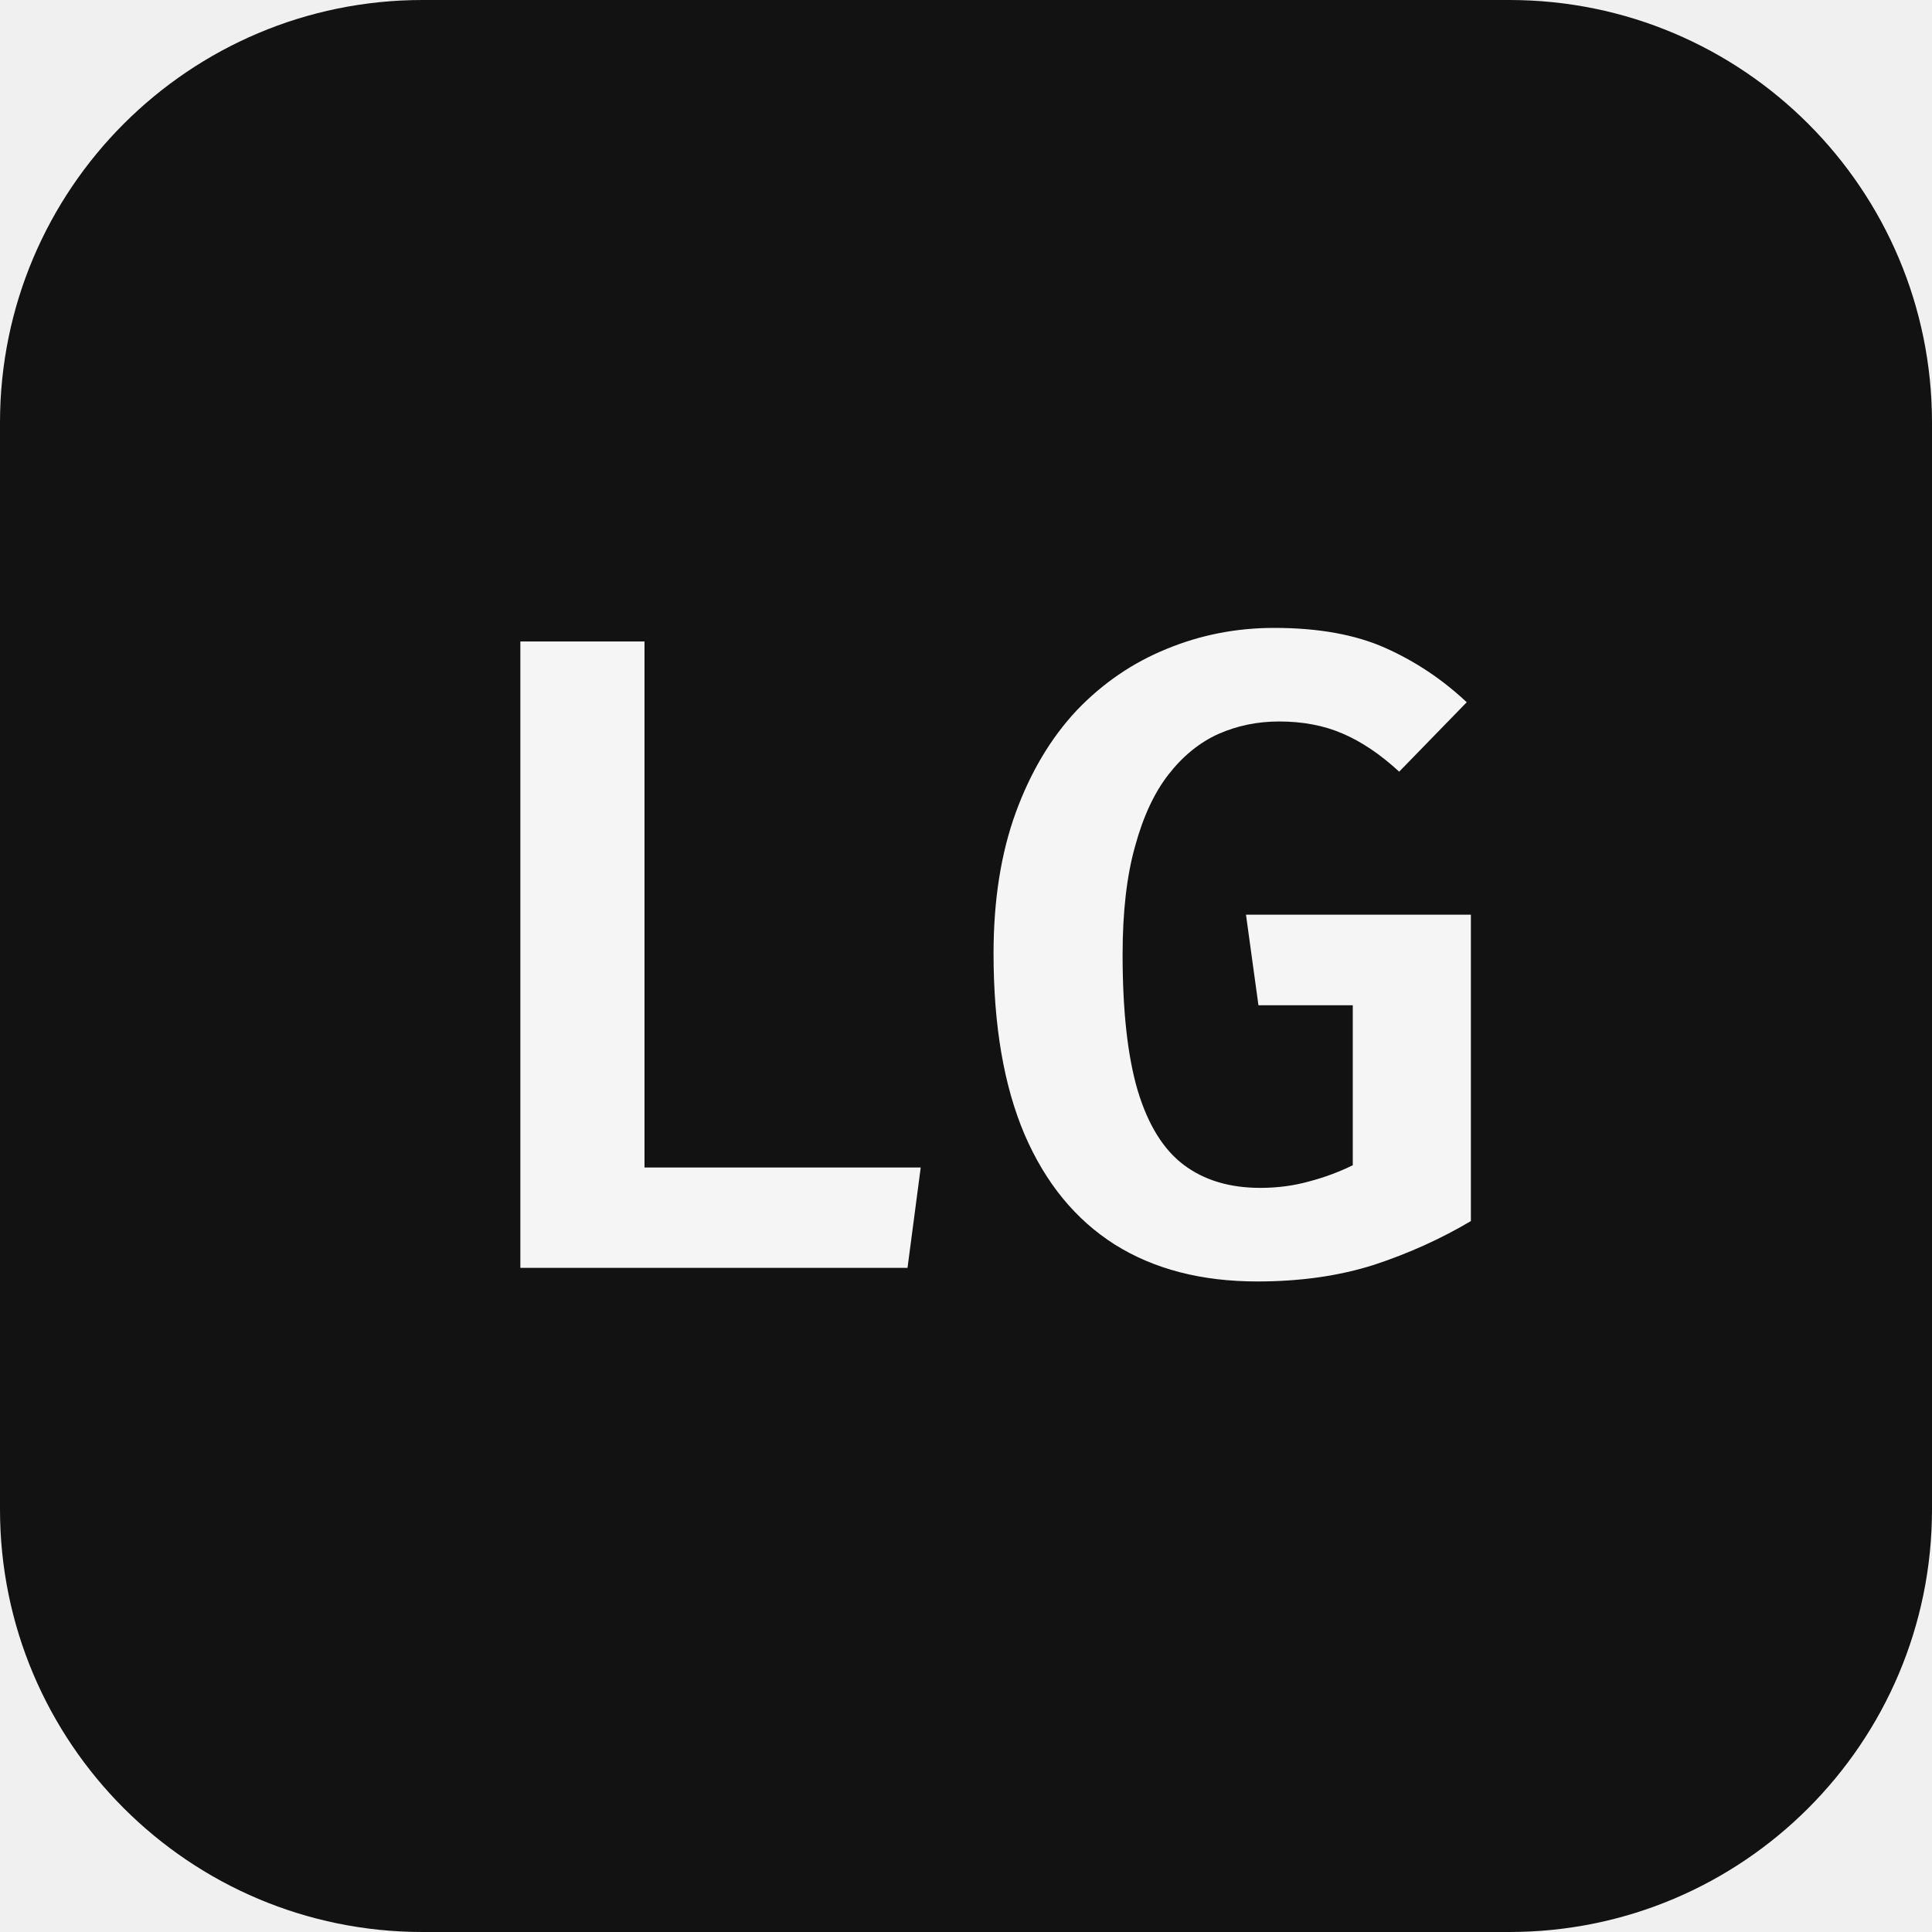
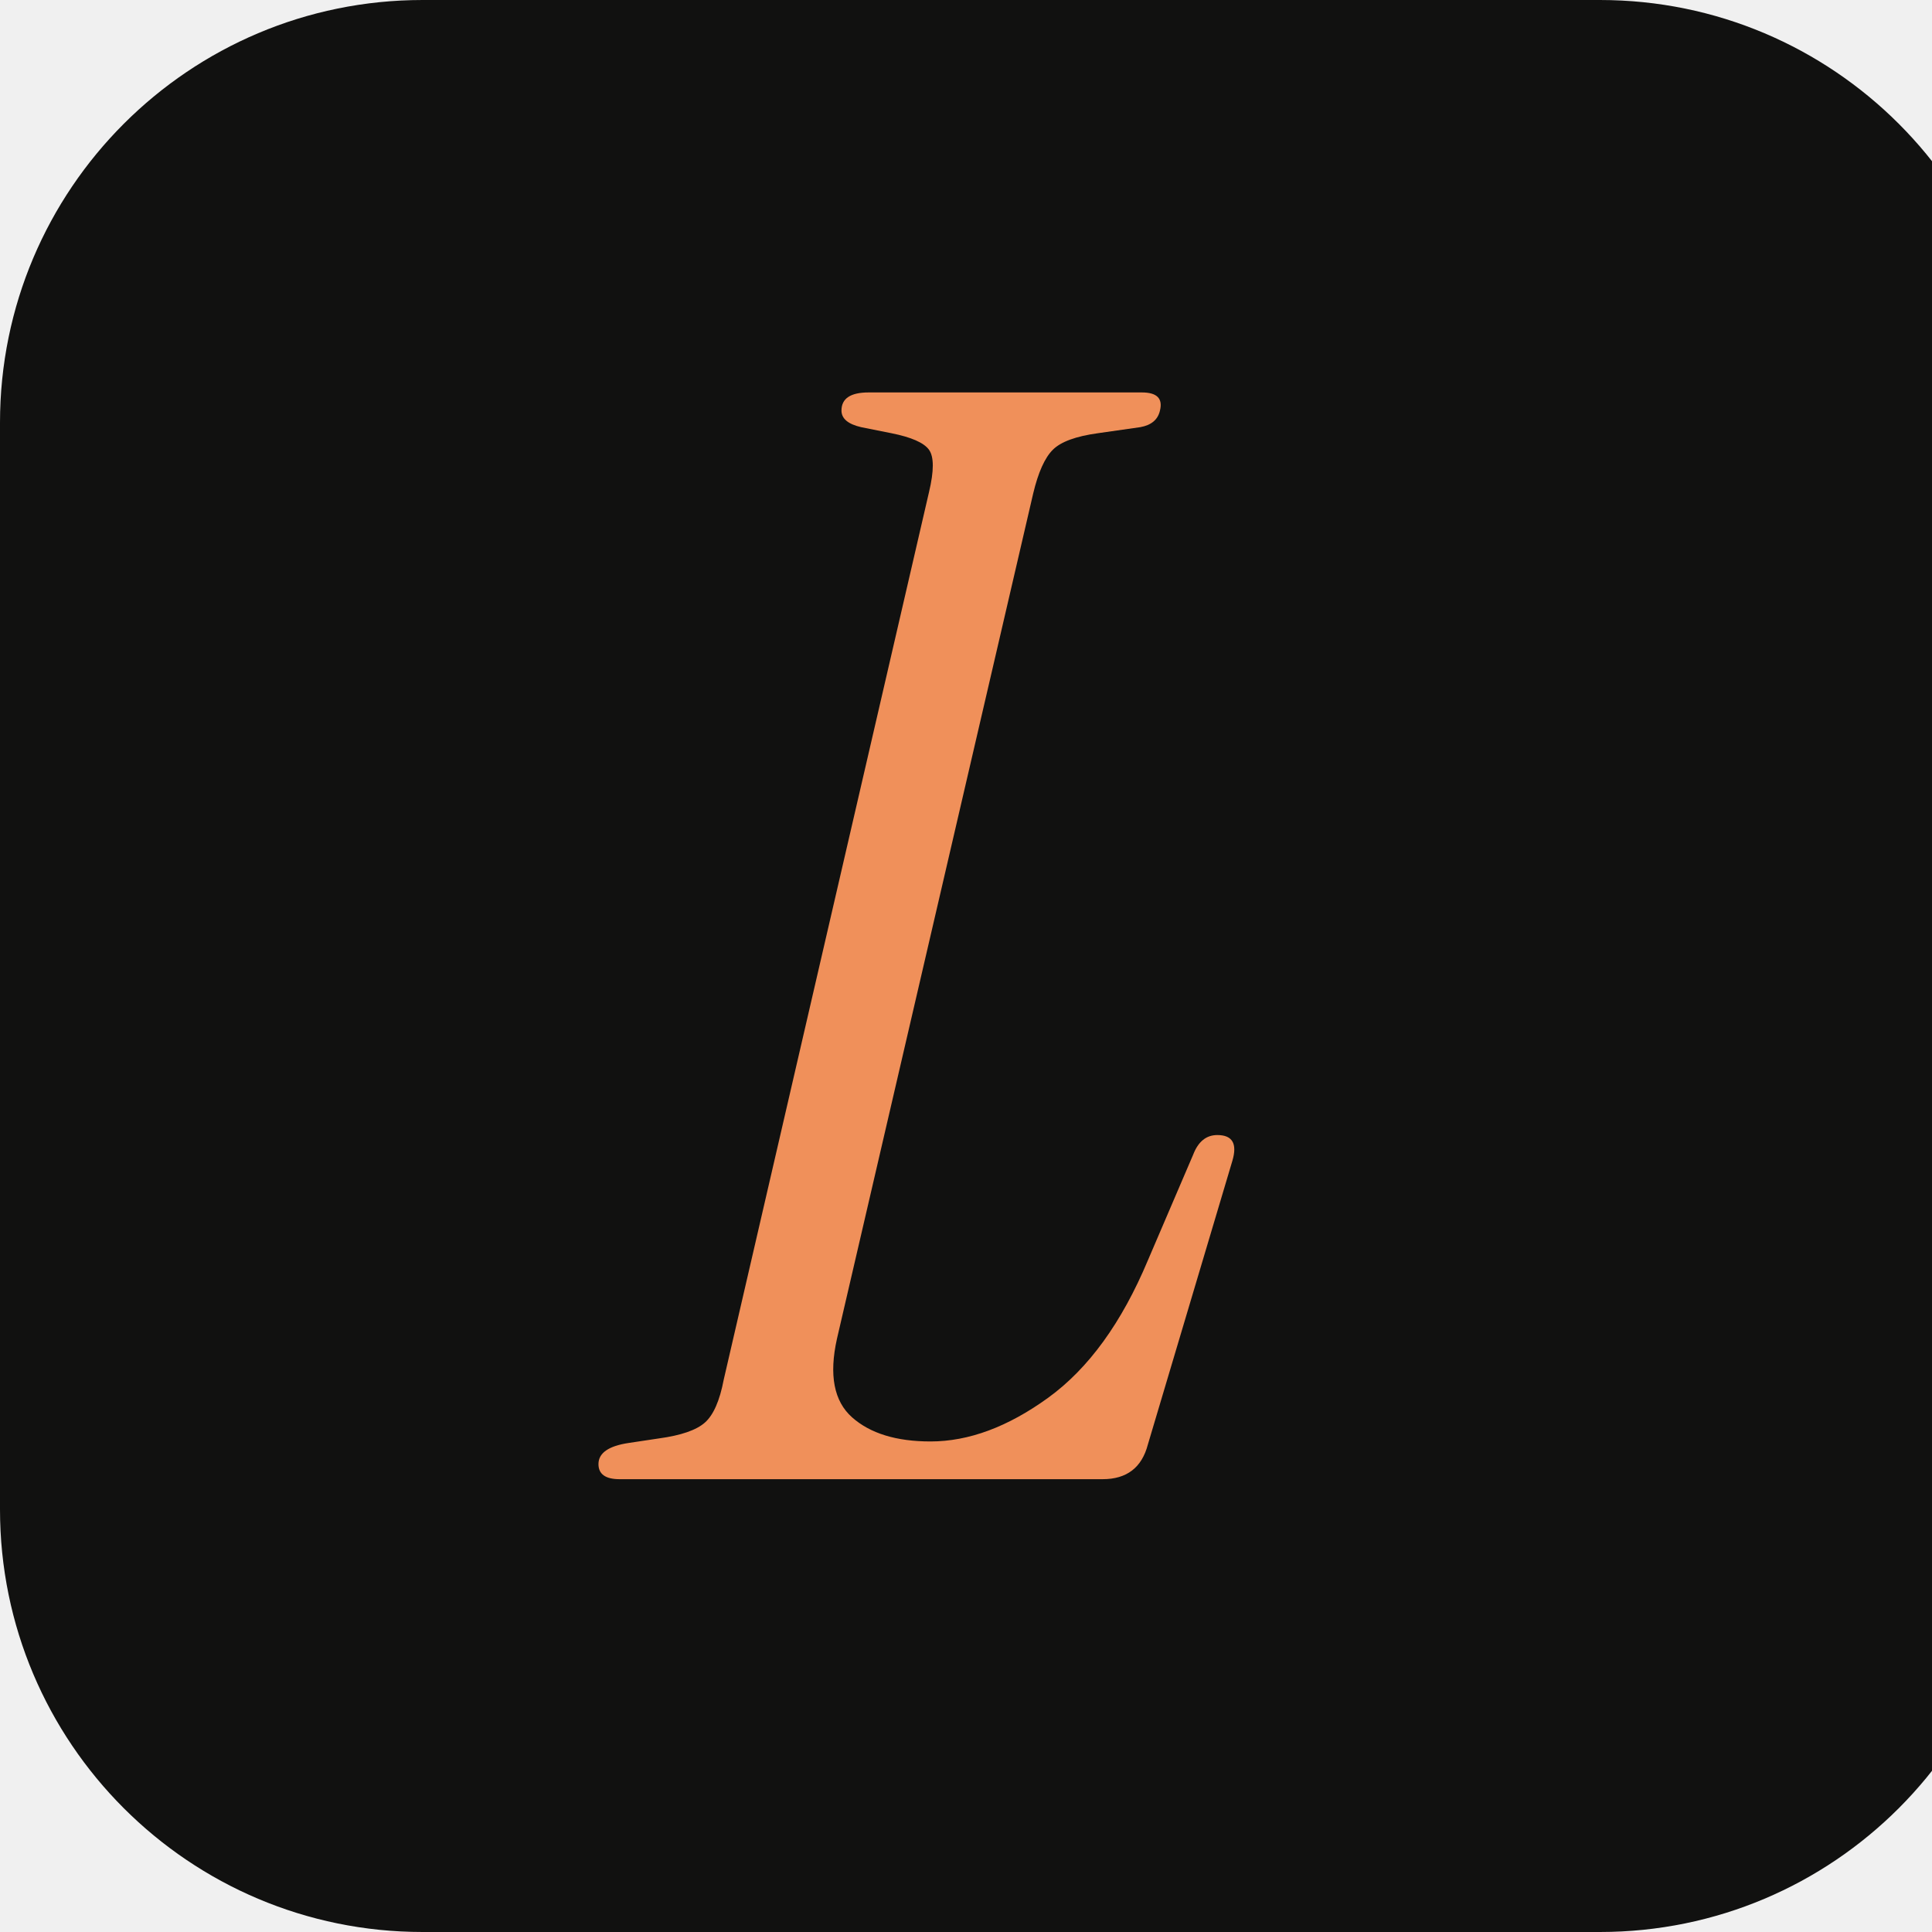
<svg xmlns="http://www.w3.org/2000/svg" width="512" height="512" viewBox="0 0 512 512">
  <mask id="satori_om-id">
-     <rect x="0" y="0" width="512" height="512" fill="#fff" />
+     <rect x="0" y="0" width="536" height="512" fill="#fff" />
  </mask>
-   <path x="0" y="0" width="512" height="512" fill="#121212" d="M112,0 h288 a112,112 0 0 1 112,112 v288 a112,112 0 0 1 -112,112 h-288 a112,112 0 0 1 -112,-112 v-288 a112,112 0 0 1 112,-112" />
+   <path x="0" y="0" width="536" height="512" fill="#111110" d="M112,0 h312 a112,112 0 0 1 112,112 v288 a112,112 0 0 1 -112,112 h-312 a112,112 0 0 1 -112,-112 v-288 a112,112 0 0 1 112,-112" />
  <g>
-     <path fill="#f5f5f5" d="M240.5 336L137.9 336L137.9 170L170.8 170L170.8 309.4L244 309.4L240.5 336ZM333.2 339.6L333.2 339.6Q311 339.6 295.4 329.8Q279.8 319.9 271.5 300.6Q263.3 281.3 263.3 252.7L263.3 252.7Q263.3 231.5 269.2 215.3Q275.1 199.2 285.3 188.3Q295.6 177.5 309.1 172Q322.6 166.4 337.7 166.4L337.7 166.4Q355.2 166.4 367.1 171.7Q379 177 388.7 186.1L388.7 186.1L370.8 204.5Q363.3 197.6 355.8 194.4Q348.4 191.2 339 191.2L339 191.2Q330.4 191.2 322.9 194.5Q315.4 197.9 309.7 205.2Q304 212.5 300.8 224.3Q297.5 236 297.5 253L297.5 253Q297.5 275.4 301.5 289Q305.6 302.6 313.7 308.7Q321.8 314.8 334 314.8L334 314.8Q340.8 314.8 346.9 313.1Q353 311.5 358.5 308.8L358.5 308.8L358.5 266.4L333.5 266.4L330.2 242.4L389.8 242.4L389.8 323.6Q377.8 330.7 364.1 335.2Q350.3 339.6 333.2 339.6Z " />
+     <path fill="#f0905a" d="M292.2 392L164.2 392Q158.6 392 158.6 388L158.6 388Q158.6 383.6 166.6 382.4L166.6 382.4L174.6 381.2Q183.4 380 186.8 377Q190.2 374 191.8 365.6L191.8 365.6L246.2 130.4Q248.2 122 246.2 119.2Q244.2 116.4 236.2 114.8L236.2 114.8L228.2 113.2Q223 112 223 108.8L223 108.8Q223 104 230.2 104L230.2 104L302.6 104Q308.6 104 307.4 108.8L307.4 108.8Q306.6 112.4 302.2 113.2L302.2 113.2L291 114.8Q282.2 116 279 119.2Q275.8 122.4 273.8 130.8L273.8 130.8L221.8 354.8Q218.6 369.2 225.8 375.6Q233 382 246.6 382L246.6 382Q261.8 382 277.8 370.4Q293.8 358.8 304.2 334L304.2 334L316.2 306Q318.2 300.8 322.6 300.8L322.6 300.8Q328.6 300.8 326.6 307.6L326.6 307.6L304.2 382.8Q301.8 392 292.2 392L292.2 392Z " />
  </g>
</svg>
